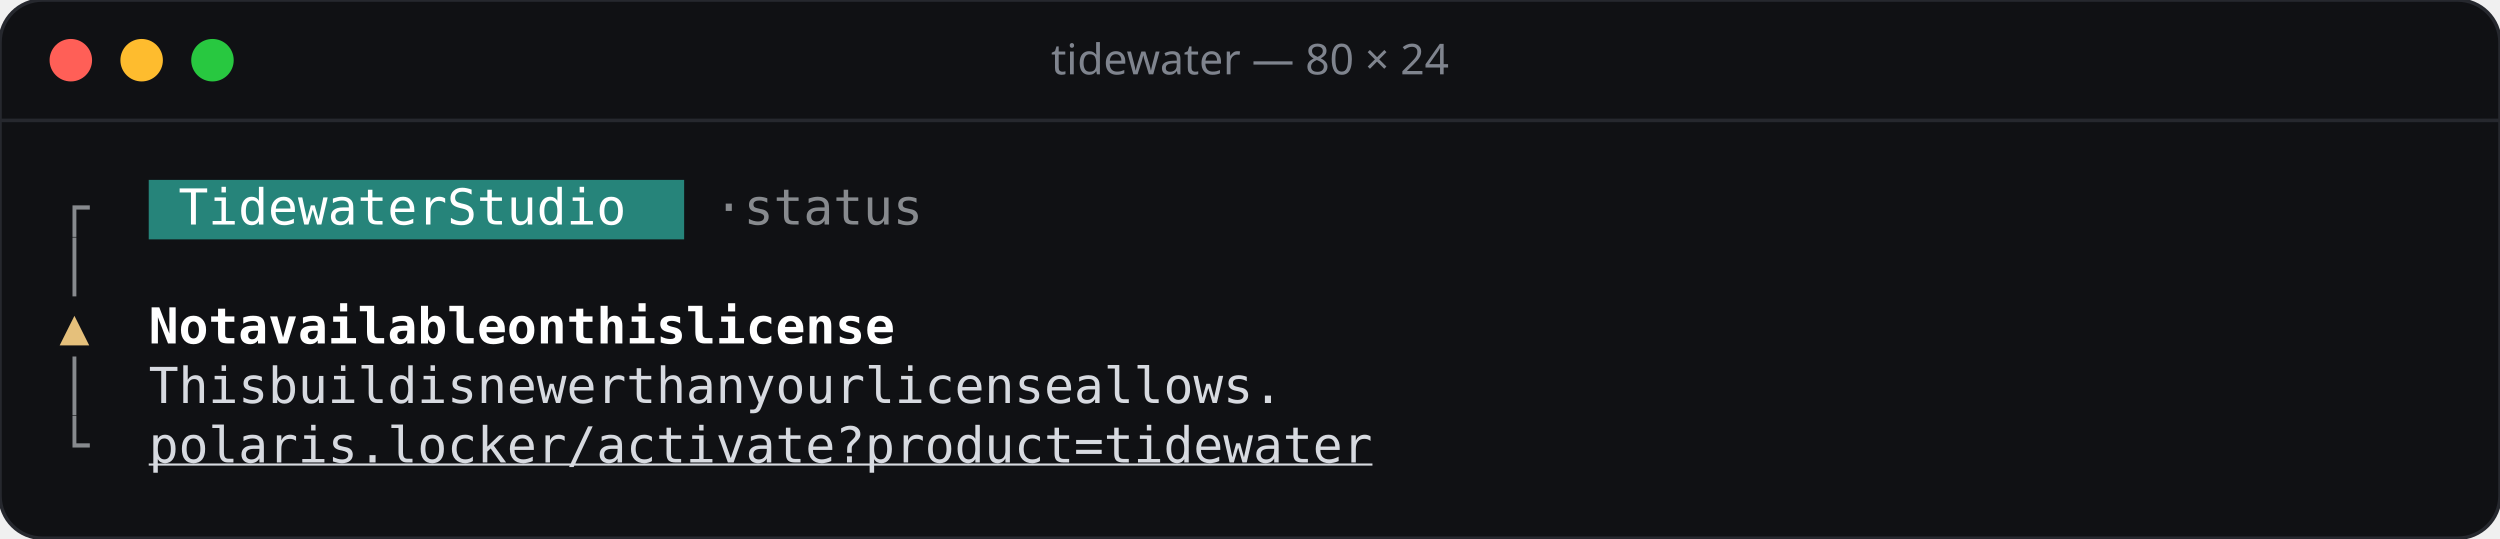
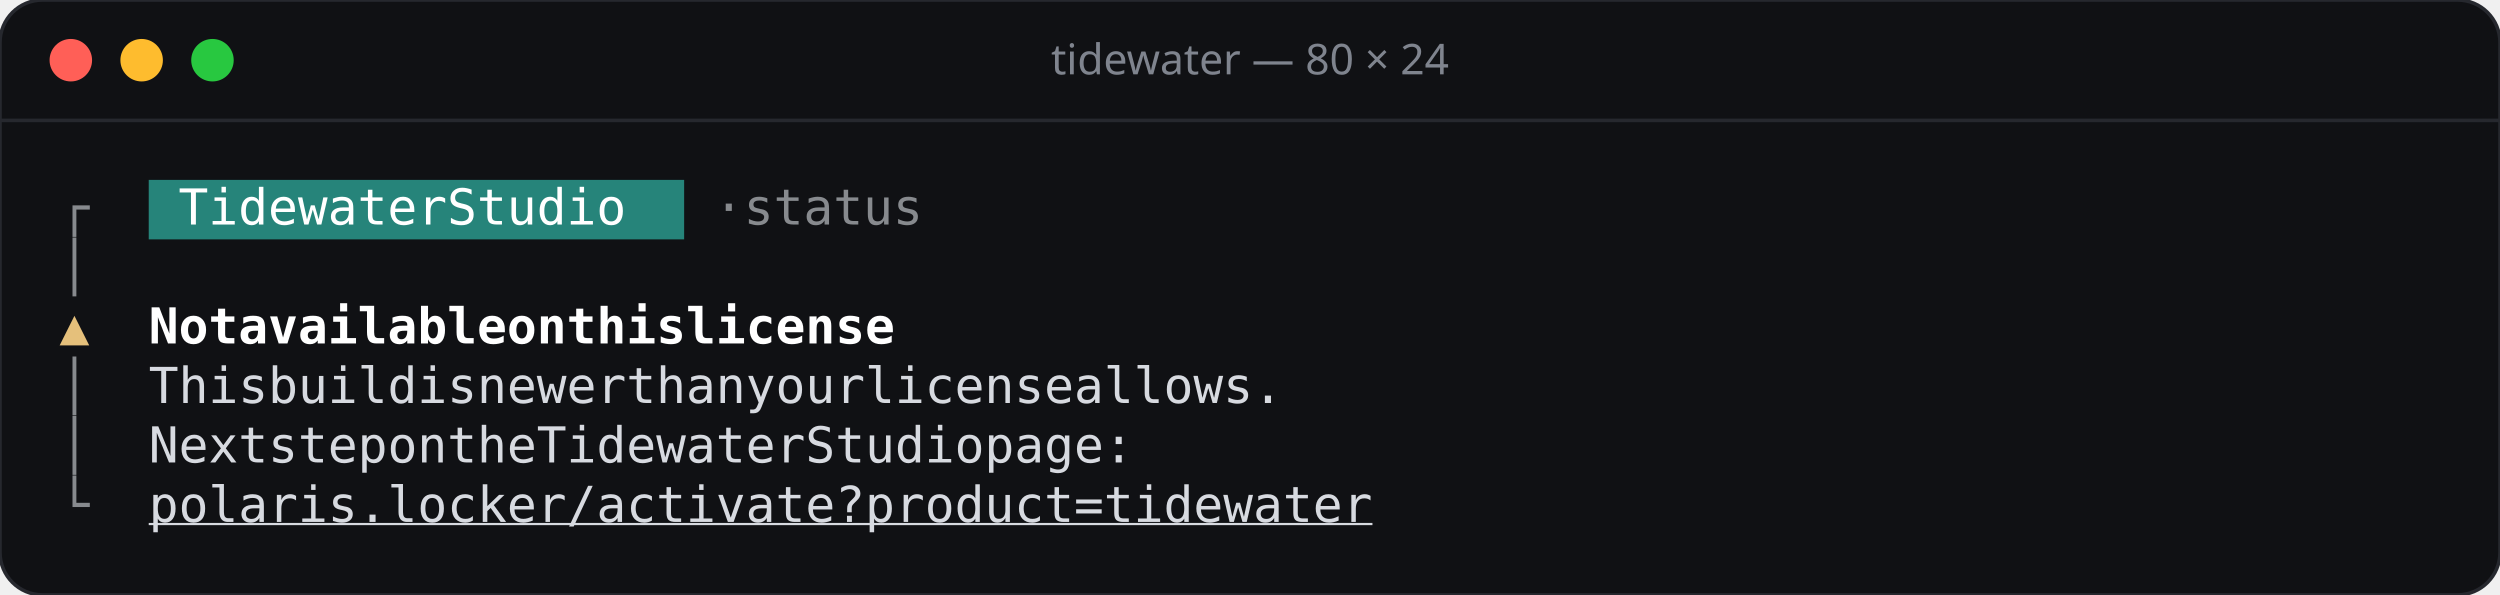
- <svg xmlns="http://www.w3.org/2000/svg" width="706" height="152" viewBox="0 0 706 152">
-   <rect width="706" height="152" rx="12" fill="#101114" stroke="#26282e" />
+ <svg xmlns="http://www.w3.org/2000/svg" width="706" height="168" viewBox="0 0 706 168">
+   <rect width="706" height="168" rx="12" fill="#101114" stroke="#26282e" />
  <line x1="0" y1="34" x2="706" y2="34" stroke="#26282e" />
  <circle cx="20" cy="17" r="6" fill="#ff5f57" />
  <circle cx="40" cy="17" r="6" fill="#febc2e" />
  <circle cx="60" cy="17" r="6" fill="#28c840" />
  <text x="353" y="21" text-anchor="middle" font-family="Rubik, system-ui, sans-serif" font-size="12" font-weight="500" fill="#7f848e">tidewater — 80 × 24</text>
  <g font-family="'JetBrains Mono', ui-monospace, monospace" font-size="14">
    <rect x="42.0" y="50.8" width="151.2" height="16.8" fill="#26847a" />
    <text x="16.8" y="63.4" fill="#878a8e">┌</text>
    <text x="50.4 58.8 67.2 75.6 84.0 92.4 100.8 109.2 117.6 134.4 142.8 151.2 159.6 168.0 176.4" y="63.4" fill="#ffffff">TidewaterStudio</text>
    <text x="201.6 218.4 226.8 235.2 243.6 252.0 260.4" y="63.4" fill="#878a8e">·status</text>
    <text x="16.8" y="80.2" fill="#878a8e">│</text>
    <text x="16.8" y="97.0" fill="#e5c07b">▲</text>
    <text x="42.0 50.4 58.8 75.6 84.0 92.4 100.8 109.2 117.6 126.0 134.4 142.8 159.6 168.0 184.8 193.2 201.6 210.0 226.8 235.2 243.6 252.0 260.4 268.8 277.2" y="97.0" fill="#ffffff" font-weight="600">Notavailableonthislicense</text>
    <text x="16.8" y="113.8" fill="#878a8e">│</text>
    <text x="42.0 50.4 58.8 67.2 84.0 92.4 100.8 109.2 117.6 134.4 142.8 159.6 168.0 176.4 184.8 193.2 210.0 218.4 226.8 235.2 252.0 260.4 268.8 277.2 294.0 302.4 310.8 319.2 327.6 336.0 344.4 361.2 369.6 378.0 386.4 394.8 403.2 411.6" y="113.8" fill="#d7dae0">Thisbuildisnewerthanyourlicenseallows.</text>
-     <text x="16.8" y="130.6" fill="#878a8e">└</text>
-     <text x="42.0 50.4 58.8 67.2 75.6 84.0 92.4 100.8 109.2 117.6 126.0 134.4 142.8 151.2 159.6 168.0 176.4 184.8 193.2 201.6 210.0 218.4 226.8 235.2 243.6 252.0 260.4 268.8 277.2 285.6 294.0 302.4 310.8 319.2 327.6 336.0 344.4 352.8 361.2 369.6 378.0" y="130.6" fill="#d7dae0" text-decoration="underline">polaris.locker/activate?product=tidewater</text>
+     <text x="16.8" y="130.6" fill="#878a8e">│</text>
+     <text x="42.0 50.4 58.8 67.2 84.0 92.4 100.8 109.2 126.0 134.4 151.2 159.6 168.0 184.8 193.2 201.6 210.0 218.4 226.8 235.2 243.6 252.0 268.8 277.2 285.6 294.0 302.4 310.8 327.6 336.0 344.4 352.8 361.2" y="130.6" fill="#d7dae0">NextstepontheTidewaterStudiopage:</text>
+     <text x="16.8" y="147.4" fill="#878a8e">└</text>
+     <text x="42.0 50.4 58.8 67.2 75.6 84.0 92.4 100.8 109.2 117.6 126.0 134.4 142.8 151.2 159.6 168.0 176.4 184.8 193.2 201.6 210.0 218.4 226.8 235.2 243.6 252.0 260.4 268.8 277.2 285.6 294.0 302.4 310.8 319.2 327.6 336.0 344.4 352.8 361.2 369.6 378.0" y="147.4" fill="#d7dae0" text-decoration="underline">polaris.locker/activate?product=tidewater</text>
  </g>
</svg>
